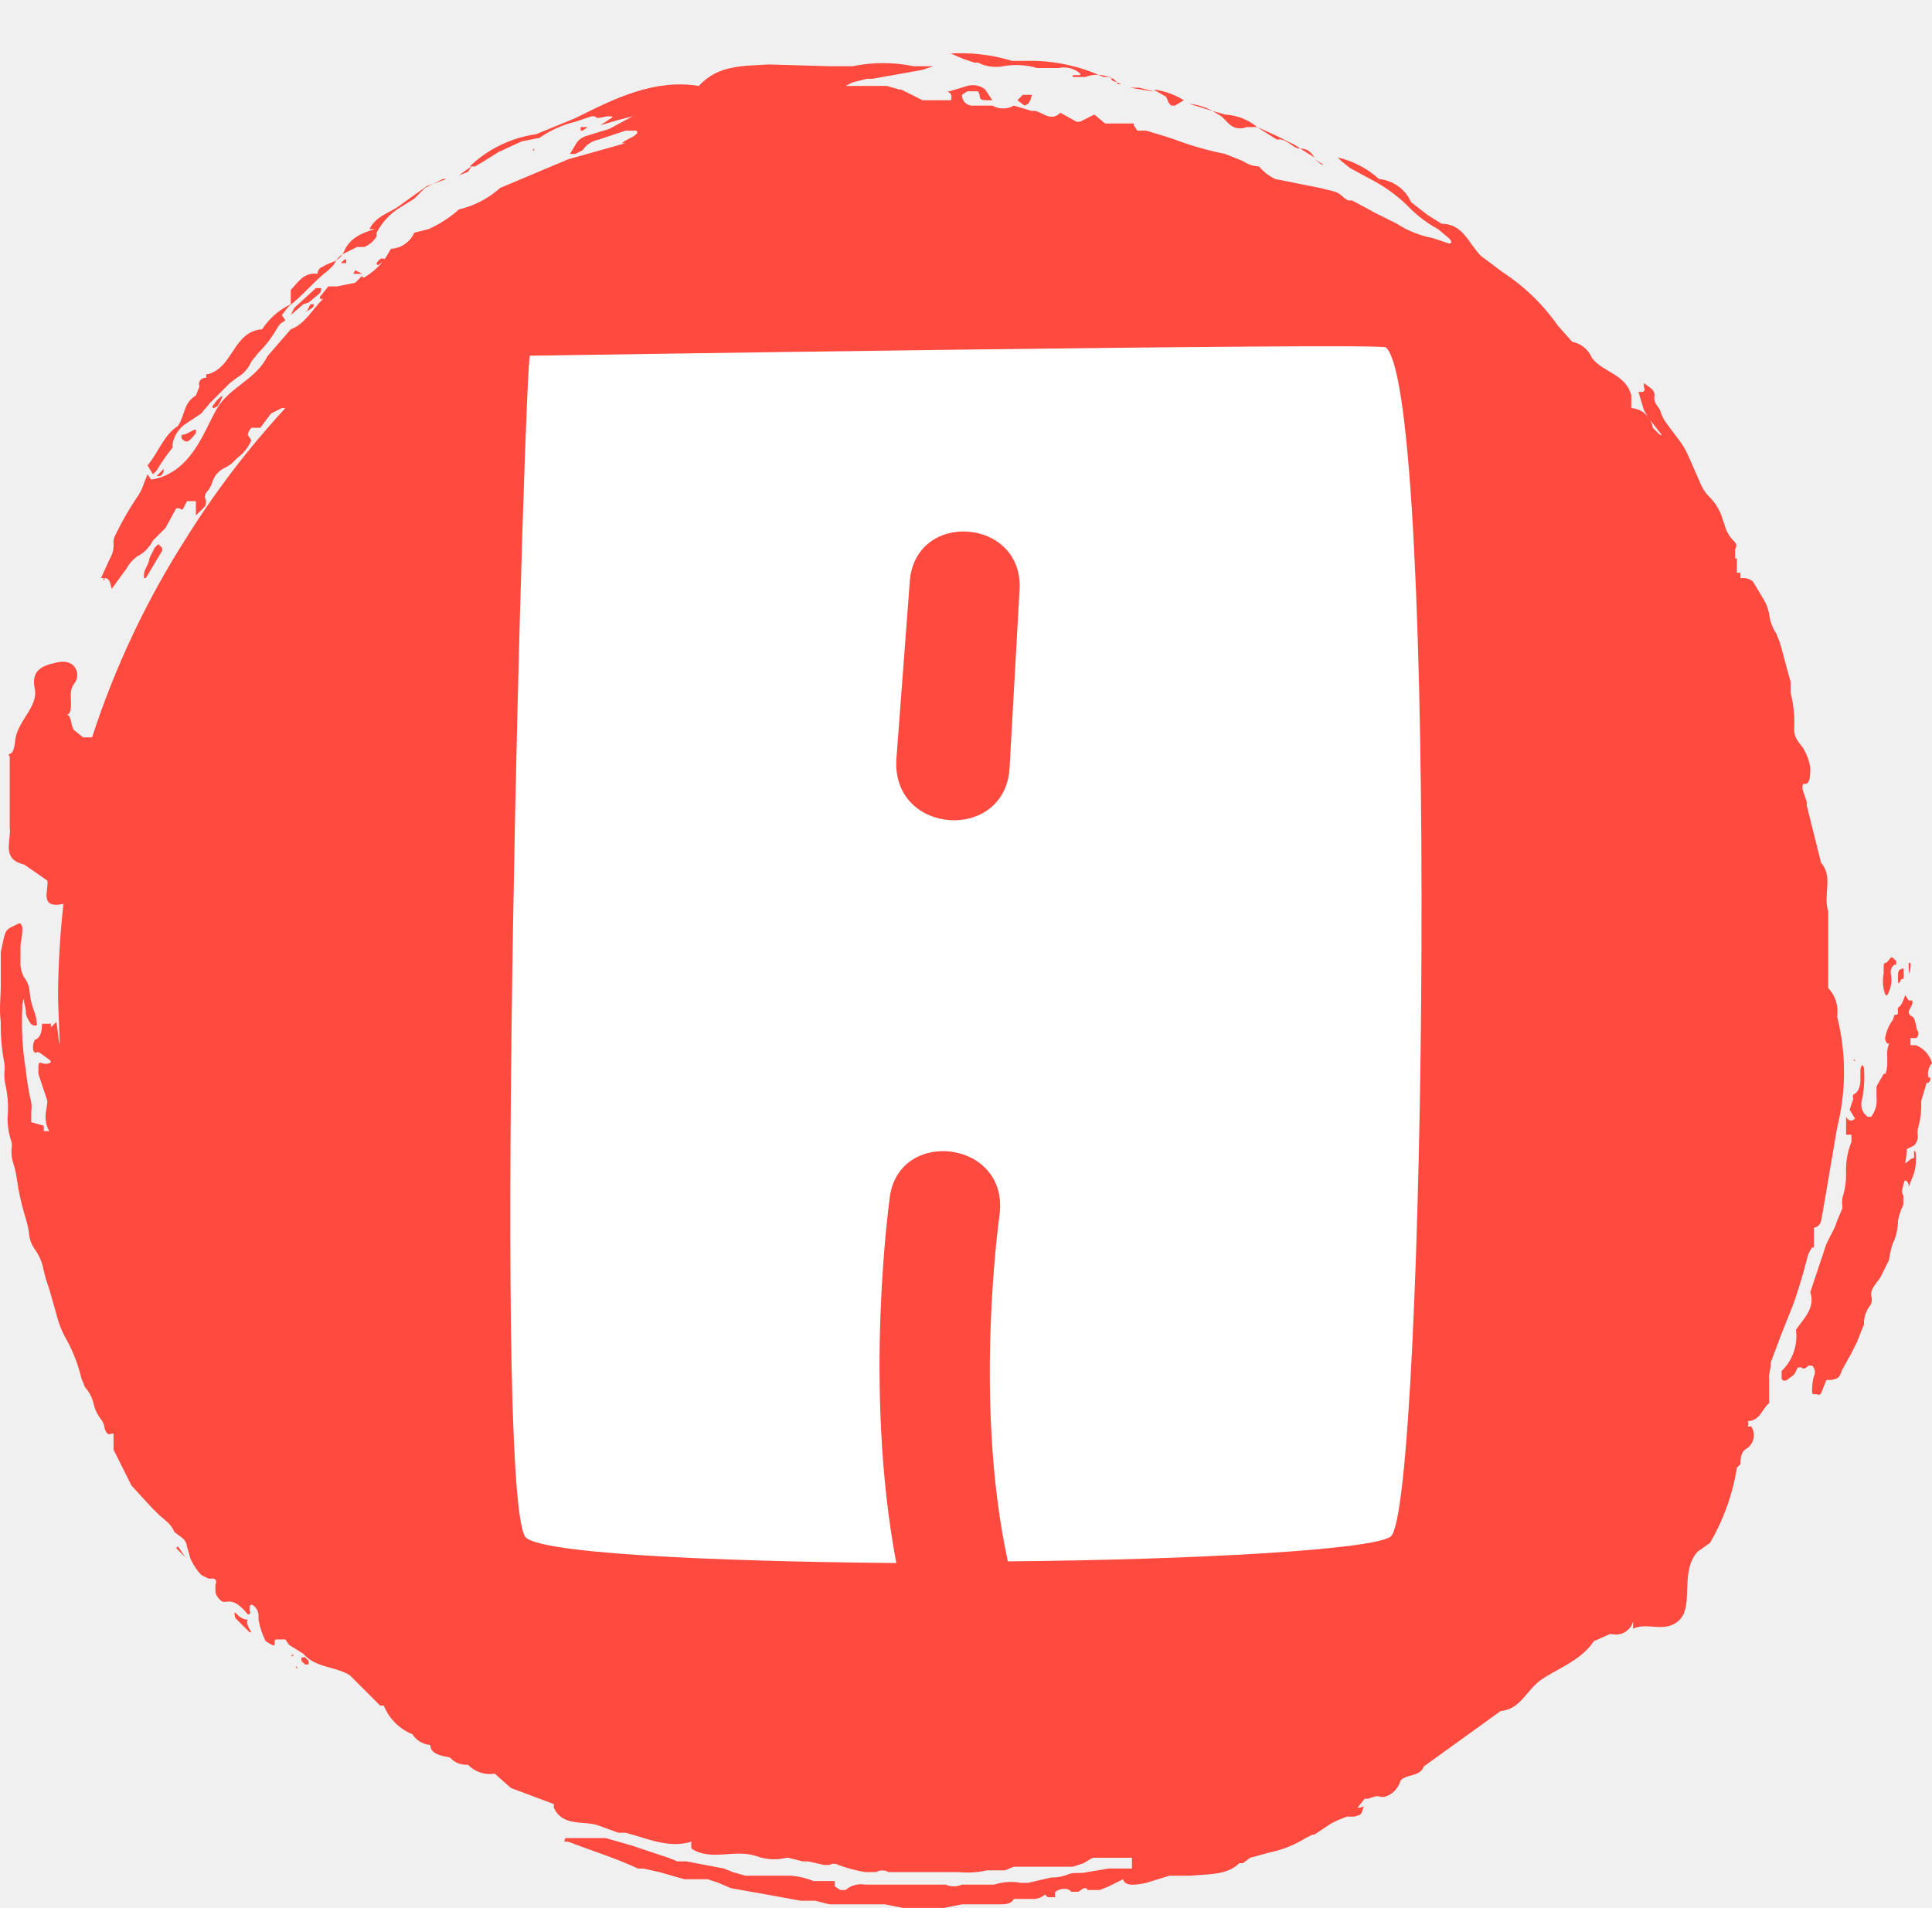
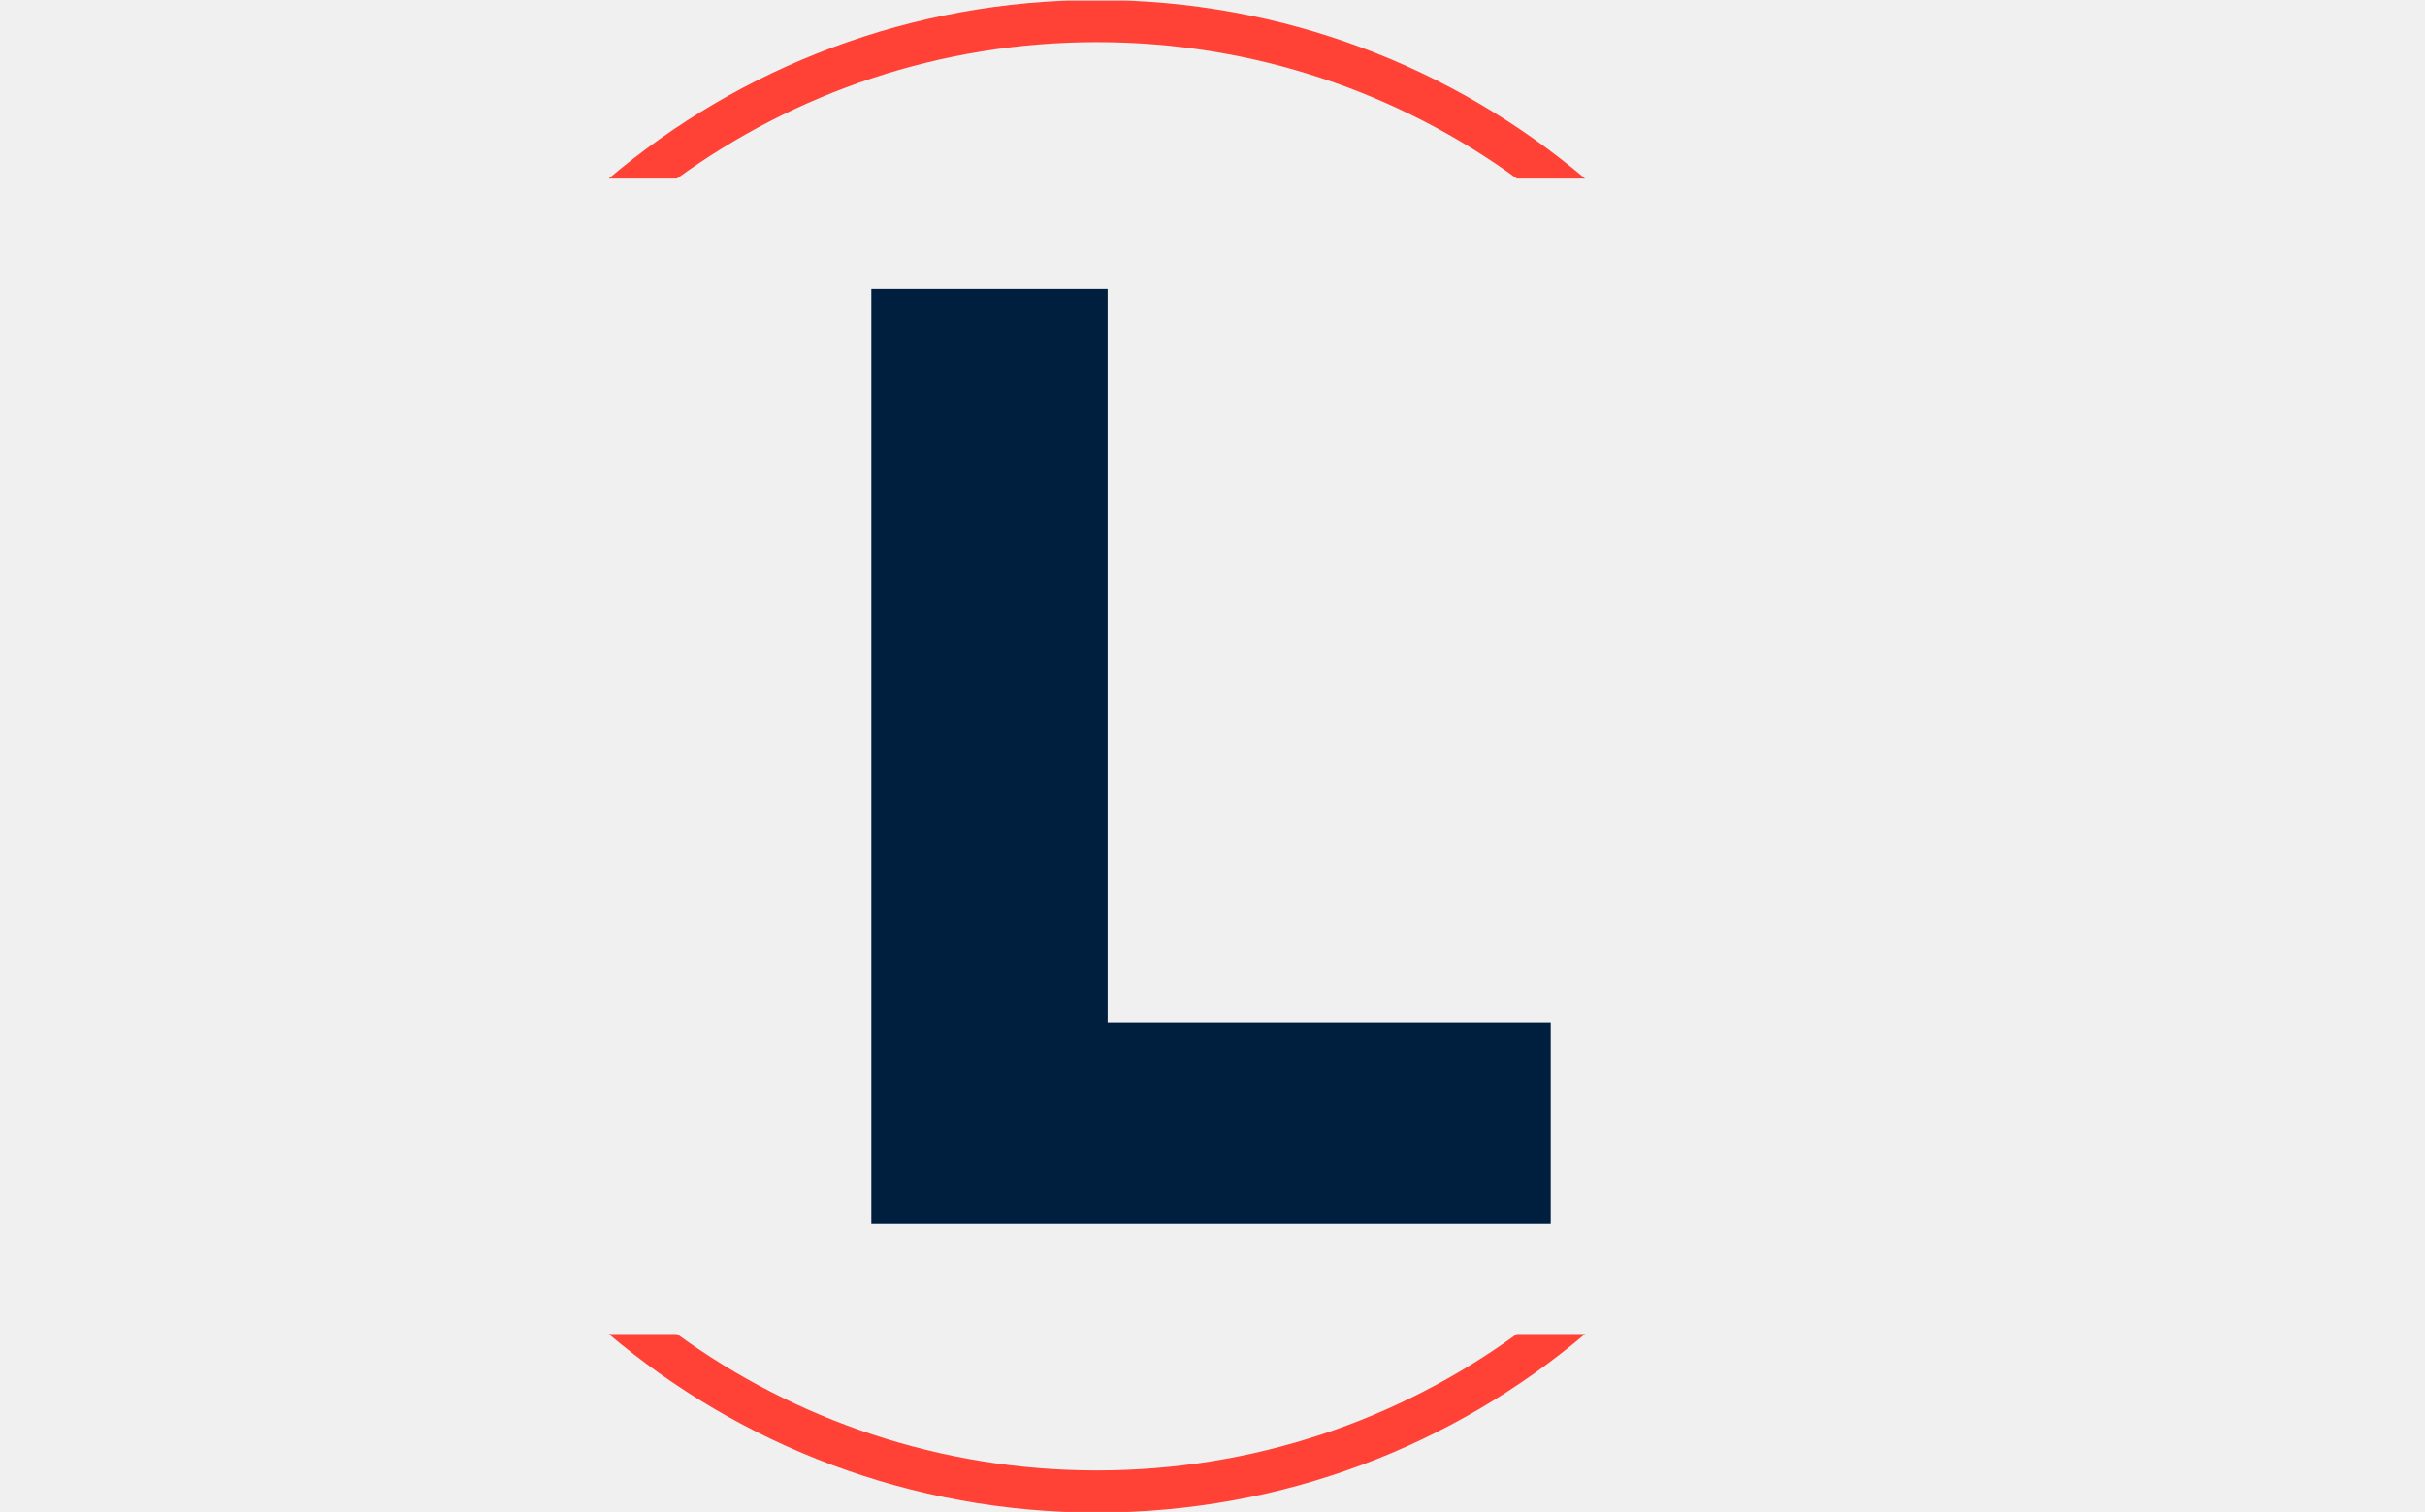
- <svg xmlns="http://www.w3.org/2000/svg" width="308.761" height="304.916" viewBox="0 0 106.008 104.687" class="css-1j8o68f" version="1.1" id="svg23">
-   <defs id="SvgjsDefs2684" />
-   <g id="SvgjsG2685" featurekey="rootContainer" transform="matrix(0.9820593,0,0,0.9820593,-0.05456052,0)" fill="#ff4a3f">
-     <g id="g17">
-       <path d="M19.8 15.3h.5l-.4-.2zm.5.1zm.8-.7c0 .1 0 .1.1.1l.4-.3c-.2-.1-.3-.1-.5.2zm.4-.2zm-4.1 2.3zm-.2.6l.3-.2c.1-.1.1-.2.1-.2h-.2l-.2.4c-.1-.1-.1 0 0 0zm2.2-2.9h-.1l-.2.2h.3zm-2.1 2.4l.6-.5c.1-.1.1-.2.1-.3h-.3l-1.2 1.1-.2.4.7-.6zm-1.1.8z" id="path3" />
-       <path d="M9.7 25v-.2a1.7 1.7 0 0 1 .7-1.1l.9-.6.5-.6.7-.7.4-.4.4-.3a1.9 1.9 0 0 0 .8-.9l.4-.5a5.9 5.9 0 0 0 1-1.3l.2-.3.3-.2-.2-.3.4-.5c.8-.6 1.4-1.4 2.2-2l.3-.3a1.4 1.4 0 0 1 .5-.6l.8-.4h.4a1.4 1.4 0 0 0 .7-.6V13a3.5 3.5 0 0 1 1.3-1.4l.8-.5.2-.2.4-.4 1-.5h.2l-1.1.4-1.4 1c-.6.5-1.4.6-1.8 1.4h.3c-.7.2-1.4.5-1.7 1.2s-.8.6-1.2.9a.4.4 0 0 0-.3.4c-.8-.1-1.1.5-1.5.9v.8a3.9 3.9 0 0 0-1.6 1.4c-1.6.1-1.6 2.1-3 2.5h-.1a.2.2 0 0 0 0 .2c-.3 0-.5.2-.4.5l-.2.5c-.7.4-.6 1.1-1 1.7-.8.5-1.1 1.5-1.7 2.2l.3.5.2-.2a11.6 11.6 0 0 1 .9-1.3zM53.9 3.3l.6.2h.2a2.2 2.2 0 0 0 1.4.2 4.1 4.1 0 0 1 1.9.1h1.2a1.4 1.4 0 0 1 1.2.3.1.1 0 0 1 0 .1H60a.1.1 0 0 0 0 .1h.7a1.8 1.8 0 0 1 1.3 0c.2 0 .1.1.2.2l.5.2h-.2c-.2-.4-.5-.4-.8-.4a9.7 9.7 0 0 0-4.3-.9h-.8A9.8 9.8 0 0 0 53 3h.2zm7.3 3.1zM50.3 4.7zm10.9 1.7h.2-.2zM19 14.7zm32.1-10zm17.6 2.2a.9.9 0 0 0 1 .2h.6a3.1 3.1 0 0 0-1.8-.7l-.7-.2.5.3zm-3.4-1.3c0 .1.1.2.2.3h.2l.5-.3a4.2 4.2 0 0 0-1.7-.6l.7.4zm7.4 2.7l.8.5c-.2-.3-.4-.5-.8-.5z" id="path5" />
-       <path d="M99 76.1l.6-1.6.6-1.5c.2-.5.6-1.8.8-2.6a1.7 1.7 0 0 1 .3-.7h.1v-1.1c.5-.1.4-.6.5-.9l.8-4.7a12.7 12.7 0 0 0 0-6.2 1.9 1.9 0 0 0-.5-1.6v-4.3c-.3-.9.3-1.9-.4-2.7L101 45a.4.4 0 0 0 0-.2l-.2-.6a.5.5 0 0 1 0-.4h.1c.3 0 .3-.5.3-.9a3 3 0 0 0-.4-1.1l-.3-.4a1.1 1.1 0 0 1-.2-.7 6.7 6.7 0 0 0-.2-2v-.6c-.2-.7-.4-1.5-.6-2.2l-.2-.5a2.5 2.5 0 0 1-.4-1.1 2.5 2.5 0 0 0-.3-.8l-.6-1a.8.8 0 0 0-.6-.2h-.1V32h-.2v-.8H97V31a.4.4 0 0 0 0-.1v-.2c.1-.2.1-.3-.1-.5a1.8 1.8 0 0 1-.4-.6l-.2-.6a2.9 2.9 0 0 0-.7-1.2 2.2 2.2 0 0 1-.5-.7l-.7-1.6a4.3 4.3 0 0 0-.6-1l-.6-.8a2.4 2.4 0 0 1-.4-.8l-.2-.3a.6.6 0 0 1-.1-.5.5.5 0 0 0-.2-.4l-.4-.3v.2c.1.2 0 .3-.1.3h-.2l.3 1 .3.5.7.9h-.1l-.2-.2-.2-.2a1.3 1.3 0 0 0-1.2-1.1v-.7c-.3-1.2-1.6-1.3-2.2-2.1a1.5 1.5 0 0 0-1.1-.9l-.8-.9a11.3 11.3 0 0 0-3.1-3l-.8-.6-.4-.3c-.7-.7-1-1.8-2.2-1.8l-.8-.5-.9-.7a2.2 2.2 0 0 0-1.8-1.3 5.1 5.1 0 0 0-2.3-1.2l.2.2.5.4 1.3.7a8.5 8.5 0 0 1 2.1 1.6 6.8 6.8 0 0 0 1.5 1.1l.6.5c.1.1.2.2.1.3H81l-.9-.3a5.6 5.6 0 0 1-2-.8l-1.2-.6-1.3-.7h-.2c-.3-.1-.4-.4-.8-.5l-.8-.2-2.5-.5a2.6 2.6 0 0 1-.9-.7 1.7 1.7 0 0 1-.9-.3l-1-.4a18.1 18.1 0 0 1-2.8-.8l-.6-.2-1-.3h-.5l-.2-.3v-.1h-1.6l-.6-.5-.4.2-.4.2h-.2l-.9-.5c-.6.6-1.1-.2-1.6-.1l-1-.3a1.2 1.2 0 0 1-1.2 0h-1.2a.6.6 0 0 1-.5-.6l.3-.2h.6a.7.7 0 0 1 .1.3c0 .2.2.2.5.2h.2l-.4-.6a1.1 1.1 0 0 0-1-.2l-1 .3H53c.3.2.2.3.2.5h-1.6l-.4-.2-.8-.4h-.1l-.7-.2h-2.3l.4-.2.8-.2h.3l1.7-.3 1.1-.2.6-.2h-1.1a8.4 8.4 0 0 0-3.4 0h-1.3L43 3.6c-1.4.1-2.8 0-3.9 1.2-2.5-.4-4.7.7-6.9 1.8l-2.2.9a6.7 6.7 0 0 0-3.7 1.8h.3l.5-.3.8-.5 1.3-.6 1-.2a6 6 0 0 1 2-.9l.9-.3h.2c.1.2.5 0 .7 0h.2c.1 0 .1.1 0 .1l-.6.4 1-.3.8-.2-1.3.7-1.3.4a1 1 0 0 0-.6.5l-.3.5h.3l.4-.2a1.4 1.4 0 0 1 .9-.6l1.5-.5h.5a.1.1 0 0 1 .1.2c-.2.2-.6.3-.8.5h.2l-3.2.9-3.8 1.6a5.2 5.2 0 0 1-2.3 1.2 6.6 6.6 0 0 1-1.7 1.1l-.8.2a1.5 1.5 0 0 1-1.3.9l-.3.5a3.7 3.7 0 0 1-1.2 1.1h-.1v-.1l-.2.2-.2.2-1 .2h-.5l-.4.5c-.1.1-.1.2 0 .2h.1c-.6.6-1 1.4-1.8 1.7L15 19.9c-.6 1.2-1.8 1.6-2.6 2.6s-1.4 3.9-3.9 4.3l-.2-.3-.2.5a2.7 2.7 0 0 1-.4.8 16.9 16.9 0 0 0-1.2 2.1.8.8 0 0 0-.1.5 1.4 1.4 0 0 1-.2.8l-.5 1.1h.2c.3 0 .3.3.4.6l.8-1.1a2.2 2.2 0 0 1 .6-.7 2 2 0 0 0 .9-.9l.3-.3.4-.4.6-1.1h.2c.1.1.1.1.2 0l.2-.4h.5v.8l.5-.5a.5.5 0 0 0 0-.5.4.4 0 0 1 .1-.3 1.5 1.5 0 0 0 .3-.5 1.3 1.3 0 0 1 .8-.9l.3-.2.3-.3a2.4 2.4 0 0 0 .8-1l-.2-.3c0-.1.1-.3.2-.4h.5l.6-.8.6-.3h.2a48.8 48.8 0 0 0-5.5 7.2h-.1.1a48.4 48.4 0 0 0-5.3 11.2h-.5l-.5-.4c-.2-.2-.1-.7-.4-.9h.1c.3-.5-.1-1.2.3-1.7s.1-1.4-.9-1.2-1.5.5-1.3 1.5-1 1.8-1.1 2.9-.5.5-.3.9v3.9c.1.8-.5 1.8.8 2.1l1.3.9c.1.5-.5 1.6.9 1.3a49.2 49.2 0 0 0-.3 5c0 1.1.1 2.2.1 3.3v-.4c-.1-.4-.1-.8-.2-1.3l-.3.3v-.2h-.5c0 .5-.1.8-.4.9a.9.9 0 0 0-.1.5c0 .1.1.3.2.2s.4.2.7.4-.2.3-.4.2-.2.1-.2.3v.3l.5 1.5c0 .3-.1.6-.1.9a1.7 1.7 0 0 0 .2.8h-.3v-.3l-.7-.2v-.6a1.5 1.5 0 0 0 0-.5 14.6 14.6 0 0 1-.3-1.8 16.6 16.6 0 0 1-.2-3.5.9.9 0 0 1 .1-.5v.2a2.9 2.9 0 0 1 .1.5.8.8 0 0 0 .1.4c.1.2.2.4.4.4s.1-.1.1-.2a2.1 2.1 0 0 0-.1-.5 4.2 4.2 0 0 1-.3-1.3 1.5 1.5 0 0 0-.3-.7 1.6 1.6 0 0 1-.2-.9v-.8c0-.3.1-.6.1-.9a.5.5 0 0 0-.1-.4h-.1c-.8.4-.7.2-1 1.6V55c0 .7-.1 1.4 0 2.1a10.8 10.8 0 0 0 .2 2.3 1.8 1.8 0 0 1 0 .5 3.1 3.1 0 0 0 .1.9 5.9 5.9 0 0 1 .1 1.3 3.9 3.9 0 0 0 .2 1.7 1.2 1.2 0 0 1 0 .4 2.1 2.1 0 0 0 .1.8 4.9 4.9 0 0 1 .2.9 14 14 0 0 0 .5 2.2 5 5 0 0 1 .2 1 1.7 1.7 0 0 0 .3.7 2.9 2.9 0 0 1 .5 1.2 8.5 8.5 0 0 0 .3 1l.4 1.4a5.4 5.4 0 0 0 .6 1.5 8.5 8.5 0 0 1 .8 2.1l.2.5a2.1 2.1 0 0 1 .5 1 2.1 2.1 0 0 0 .4.8 1 1 0 0 1 .2.5c.1.3.2.4.4.3h.1v.9l.5 1 .5 1 1.1 1.2.4.4c.3.3.7.5.9 1l.4.3a.7.7 0 0 1 .3.5l.2.7a3.3 3.3 0 0 0 .6.9l.4.2h.3a.2.2 0 0 1 .1.3 2.5 2.5 0 0 0 0 .5.9.9 0 0 0 .4.5h.2c.4-.1.8.2 1.2.7h.1c0-.1.1-.1 0-.2v-.2c0-.1.1-.2.2-.1a.7.7 0 0 1 .3.6v.2a4.3 4.3 0 0 0 .4 1.2c.5.3.5.3.5.1s0-.2.2-.2h.4l.2.3.8.5c.7.8 1.8.7 2.6 1.2l1.7 1.7h.2a2.9 2.9 0 0 0 1.6 1.6 1.3 1.3 0 0 0 1 .6c0 .5.6.6 1.1.7a1.2 1.2 0 0 0 .8.4h.2a1.7 1.7 0 0 0 1.5.5l.9.8 2.4.9v.2c.5 1.1 1.7.7 2.5 1l1.1.4h.4c1.2.3 2.4.9 3.7.5a.7.7 0 0 0 0 .4c1.1.7 2.4 0 3.6.4a2.9 2.9 0 0 0 1.7.1h.1l.8.2h.3l.9.2h.3a.5.5 0 0 1 .5 0 7.9 7.9 0 0 0 1.5.4h.6a.7.7 0 0 1 .7 0h3.9a5 5 0 0 0 1.6-.1h1l.5-.2H60l.6-.2.5-.3h2.2v.6H62l-1.2.2c-.4.1-.7 0-1 .1a2.4 2.4 0 0 1-1 .2l-1.3.3h-.4a3.1 3.1 0 0 0-1.5.1h-1.8a1.1 1.1 0 0 1-.9 0h-4.5a1.3 1.3 0 0 0-1.1.3H47l-.3-.2v-.3h-1.2a4.1 4.1 0 0 0-1.3-.3h-2.5l-.7-.2-.5-.2-2.1-.4h-.5l-.5-.2-2.1-.7-1.4-.4h-2.2c-.1 0-.1.1-.1.2h.2c1.3.5 2.6.9 3.9 1.5h.3l.9.2 1.4.4h1.3l.6.2.7.3 1.7.3 1.1.2 1.1.2h.8l.8.2h3.1l1 .2h2.3l1-.2H56c.4 0 .6-.1.7-.3h1a1 1 0 0 0 .8-.3c-.1.1 0 .1.1.2h.4v-.2c0-.1 0-.1.2-.2s.6-.1.7.1h.4l.3-.2c.2 0 .2 0 .2.1h.7l.5-.2.8-.4c.1.3.4.4 1.3.2l1.3-.4h1.2c.9-.1 2 0 2.7-.7h.2l.4-.3 1.1-.3a6.1 6.1 0 0 0 2-.8l.4-.2h.1l.9-.6.4-.2.5-.2h.4c.4-.1.4-.1.5-.4s0-.1-.2-.1h-.1l.4-.5h.2c.3-.1.5-.2.7-.1h.2a1.3 1.3 0 0 0 .9-.9c.3-.4 1.1-.2 1.3-.8l4.3-3.1c1.1-.1 1.4-1.1 2.2-1.7s2.3-1.1 3-2.2l.9-.4h.1a1 1 0 0 0 1.2-.7v.4c.8-.4 1.8.3 2.6-.5s0-2.7 1-3.8l.7-.5a12.1 12.1 0 0 0 1.5-4.2l.2-.2c0-.3 0-.7.4-.9a.9.9 0 0 0 .2-1.2h-.2a.3.3 0 0 0 0-.3c.7 0 .8-.7 1.2-1V77a.5.5 0 0 1 0-.2 3.8 3.8 0 0 0 .1-.7zM5.9 32.2z" id="path7" />
-       <path d="M26.4 9.3l-.3.2-.4.3.5-.2zm6.1-2h.1l.3-.2h-.4zm-2.6 1l-.1.1h.1v-.1zm-1.5 1.4zm1.3-.2zm-6.3 3.1zM9.2 26.2l-.4.4H9a.4.4 0 0 0 .2-.4zm3-3.5a2.1 2.1 0 0 0 .3-.6 1.5 1.5 0 0 0-.5.5c-.1.1-.1.2 0 .2zM11 24.2V24c-.2 0-.5.3-.8.3v.2c.3.3.4.2.8-.3zm3 66.2zM73.9 9.2h.1l-.5-.3zm-2.5-1.4c.5-.1.8.4 1.2.5h.1l-.3-.2-1-.5-1.1-.5.3.2zM52.8 3.1zm11.7 2h-.1l-1.2-.2h.5zm2 .7l1.3.4a3.3 3.3 0 0 0-1.3-.4zm-9 0a1 1 0 0 0 .2-.5h-.5l-.3.3.4.3zm9 1.6zM49.9 4.2zm2.9.7zM48.5 4zm13.8 2.1a.5.5 0 0 0 0 .1zm44.8 52.3h-.3V58h.3c.1 0 .2-.3.1-.4s-.1-.7-.3-.8a.3.3 0 0 1-.2-.3l.2-.4a.4.4 0 0 0 0-.2h-.2l-.2-.3c-.1.3-.2.6-.4.7a.5.5 0 0 0 0 .2c0 .1 0 .2-.1.2h-.1a1.1 1.1 0 0 1-.1.3 2.3 2.3 0 0 0-.4.9.4.4 0 0 0 .1.4h.1a1.7 1.7 0 0 0-.1.8v.4a1.8 1.8 0 0 1-.1.5h-.1l-.4.7v.6a1.5 1.5 0 0 1-.3 1.1h-.2l-.2-.2a.9.9 0 0 1-.1-.8 6.5 6.5 0 0 0 .1-1.7c0-.1-.1-.2-.1-.2a.5.5 0 0 0-.1.3v.6c0 .2-.1.6-.3.7s-.1.2-.1.3l-.2.6.3.5c-.2.2-.4.1-.5-.1v1h.3v.4a4.2 4.2 0 0 0-.3 1.4 3.3 3.3 0 0 0 0 .4 4 4 0 0 1-.2 1.3 2 2 0 0 0 0 .6l-.3.7a3.2 3.2 0 0 1-.3.7l-.3.6-.9 2.7c.3.9-.4 1.5-.8 2.1a2.7 2.7 0 0 1-.8 2.3v.4c0 .1.1.2.3.1l.4-.3.2-.4h.2c.1.1.2.1.4-.1h.2a.5.5 0 0 1 .1.6 2.9 2.9 0 0 0-.1.8c0 .1 0 .2.1.2h.2c.1.1.2 0 .3-.3l.2-.5h.3c.4-.1.4-.1.6-.6l.5-.9.3-.6.4-1a1.6 1.6 0 0 1 .3-1 .6.6 0 0 0 .1-.6c0-.2 0-.3.2-.6l.3-.4.5-1a4.7 4.7 0 0 1 .2-.9 3 3 0 0 0 .3-1.3 3.8 3.8 0 0 1 .3-.9v-.5c-.1-.2-.1-.2 0-.6s.1-.2.2-.2a.4.4 0 0 1 .1.3l.2-.5a2.3 2.3 0 0 0 .2-.9v-.3c0-.1 0-.3-.1-.3v.4c-.2 0-.3.2-.5.3a6.4 6.4 0 0 0 .1-.8l.4-.2a.7.7 0 0 0 .2-.6 1.4 1.4 0 0 1 0-.3 4.8 4.8 0 0 0 .2-1.4v-.2l.3-1h.1a.3.3 0 0 0 .1-.3h-.1a.9.9 0 0 1 .2-.8 1.5 1.5 0 0 0-.9-1zm-1.2 7.8zm-.2-9.9zm0 0zM9.1 30.8a.3.3 0 0 0 0-.2l-.2-.2-.2.2-.3.6c0 .3-.3.6-.3.9v.2h.1zm96.3 24.8h.1a1.7 1.7 0 0 0 .2-1.2.5.5 0 0 1 .2-.5h.1v-.2l-.2-.2h-.1c-.1.1-.2.3-.3.3s-.1.1-.1.3v.3a2.2 2.2 0 0 0 .1 1.2zM13.2 90.1c-.1 0 0 .2 0 .3l.8.8h.1c-.2-.3-.3-.6-.2-.7a.9.9 0 0 1-.5-.2zm.8.3zm92.3-35.7h.1a2 2 0 0 0 0-.6c-.3.1-.3.1-.3.6s.1.1.2 0z" id="path9" />
-       <path d="M106.7 62a.6.6 0 0 0 .1-.5c0-.1-.1-.2-.1-.1h-.2v.2c0 .4.1.5.2.4zm.1-8.2h-.1v.6a1 1 0 0 0 .1-.6zM17.1 92.6h-.2v.2l.2.2h.2v-.2zm86.6-33.3c0-.1 0-.1-.1-.1zM9.9 86.5l.5.5-.4-.6z" id="path11" />
-       <circle cx="10.5" cy="87.1" transform="rotate(-24.8 10.4 87.159)" id="circle13" />
-       <path d="M9.7 30.1h-.1v.2-.2h.1zm83.2-6.6l-.2-.3h-.1zm-14.7 77.1zM5.9 32.2zm-.1.2a.3.3 0 0 0 .1-.2v.2zm1.9-4.9zM61.5 2.4zm42.8 58.2v.1-.1zM16.4 92.5h-.1c.1.1.2 0 .1-.1zm.2.7h.1l-.1-.1v.1zm73.9-71.3zm15.2 34.4zM14.6 91.7zm92.1-37zm-.8 11.4zM34.6 0z" id="path15" />
-     </g>
-   </g>
-   <g id="SvgjsG2686" featurekey="nameFeature-0" transform="matrix(2.284354,0,0,2.284354,27.98006,-5.60952)" fill="#ffffff">
-     <path d="M9.6 16.48 l-0.32 4.24 c-0.08 1.8 2.6 1.96 2.72 0.2 l0.24 -4.28 c0.12 -1.76 -2.56 -1.96 -2.64 -0.16 z M0.48 11 l0 0 c0.04 0 20.48 -0.32 20.56 -0.2 c1.28 1.12 0.96 27.8 0.12 28.56 c-0.4 0.32 -4.64 0.56 -9.2 0.6 c-0.84 -3.84 -0.2 -8.32 -0.2 -8.32 c0.24 -1.8 -2.44 -2.12 -2.64 -0.4 c0 0.04 -0.64 4.52 0.16 8.76 c-4.56 -0.04 -8.68 -0.24 -8.92 -0.64 c-0.8 -1.44 0 -28.28 0.12 -28.36 z" id="path20" />
+ <svg xmlns="http://www.w3.org/2000/svg" version="1.1" width="1500" height="935" viewBox="0 0 1500 935">
+   <g transform="matrix(1,0,0,1,-0.9090909,0.3785425)">
+     <svg viewBox="0 0 396 247" data-background-color="#ffffff" preserveAspectRatio="xMidYMid meet" height="935" width="1500">
+       <g id="tight-bounds" transform="matrix(1,0,0,1,0.24,-0.1)">
+         <svg viewBox="0 0 395.52 247.2" height="247.2" width="395.52">
+           <g>
+             <svg />
+           </g>
+           <g>
+             <svg viewBox="0 0 395.52 247.2" height="247.2" width="395.52">
+               <g transform="matrix(1,0,0,1,142.2513,47.2152)">
+                 <svg viewBox="0 0 111.017 152.77" height="152.77" width="111.017">
+                   <g>
+                     <svg viewBox="0 0 111.017 152.77" height="152.77" width="111.017">
+                       <g>
+                         <svg viewBox="0 0 111.017 152.77" height="152.77" width="111.017">
+                           <g>
+                             <svg viewBox="0 0 111.017 152.77" height="152.77" width="111.017">
+                               <g id="textblocktransform">
+                                 <svg viewBox="0 0 111.017 152.77" height="152.77" width="111.017" id="textblock">
+                                   <g>
+                                     <svg viewBox="0 0 111.017 152.77" height="152.77" width="111.017">
+                                       <g transform="matrix(1,0,0,1,0,0)">
+                                         <svg width="111.017" viewBox="3 -32.1 23 31.65" height="152.77" data-palette-color="#001f3f">
+                                           <path d="M11-7.25L26-7.25 26-0.45 3-0.45 3-32.1 11-32.1 11-7.25Z" opacity="1" transform="matrix(1,0,0,1,0,0)" fill="#001f3f" class="wordmark-text-0" data-fill-palette-color="primary" id="text-0" />
+                                         </svg>
+                                       </g>
+                                     </svg>
+                                   </g>
+                                 </svg>
+                               </g>
+                             </svg>
+                           </g>
+                         </svg>
+                       </g>
+                     </svg>
+                   </g>
+                 </svg>
+               </g>
+               <g>
+                 <path d="M179.109 0c30.402 0 58.24 10.976 79.768 29.183l-11.147 0c-19.26-14.022-42.974-22.294-68.621-22.295-25.647 0-49.361 8.272-68.621 22.295l-11.148 0c21.528-18.206 49.366-29.183 79.769-29.183zM179.109 247.2c-30.402 0-58.24-10.976-79.769-29.183l11.148 0c19.26 14.022 42.974 22.294 68.621 22.295 25.647 0 49.361-8.272 68.621-22.295l11.147 0c-21.528 18.206-49.366 29.183-79.768 29.183z" fill="#ff4136" stroke="transparent" data-fill-palette-color="tertiary" />
+               </g>
+             </svg>
+           </g>
+           <defs />
+         </svg>
+         <rect width="395.52" height="247.2" fill="none" stroke="none" visibility="hidden" />
+       </g>
+     </svg>
  </g>
</svg>
